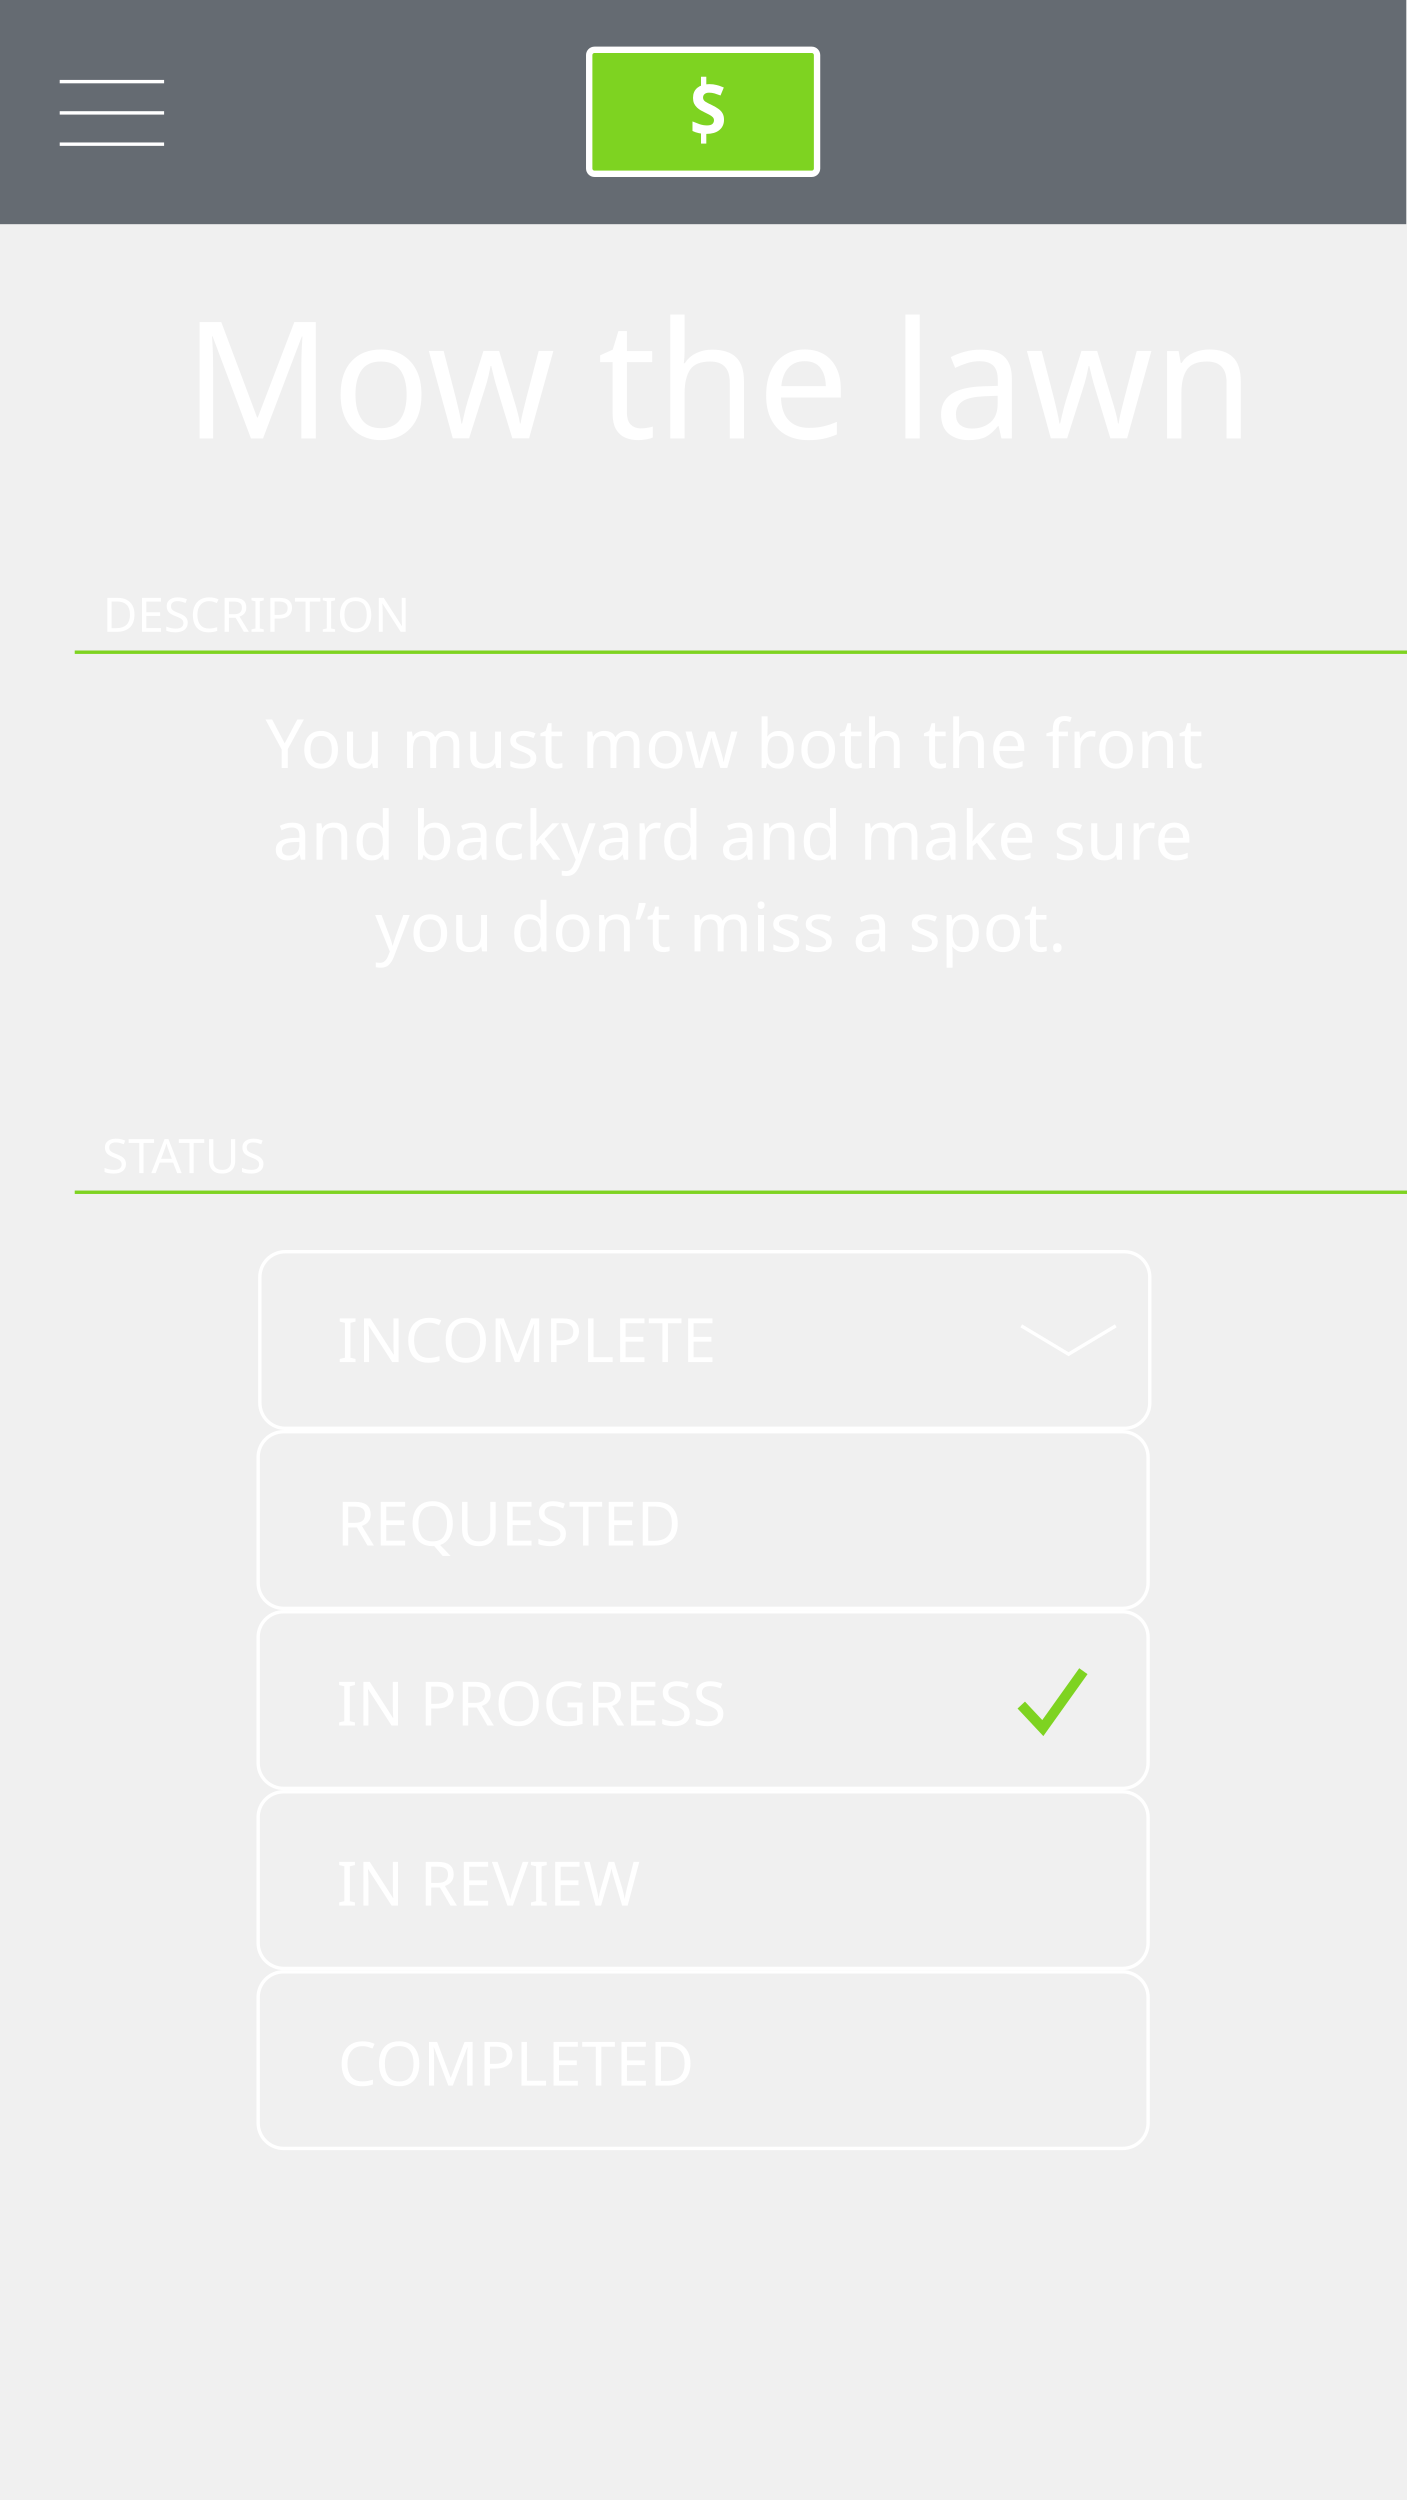
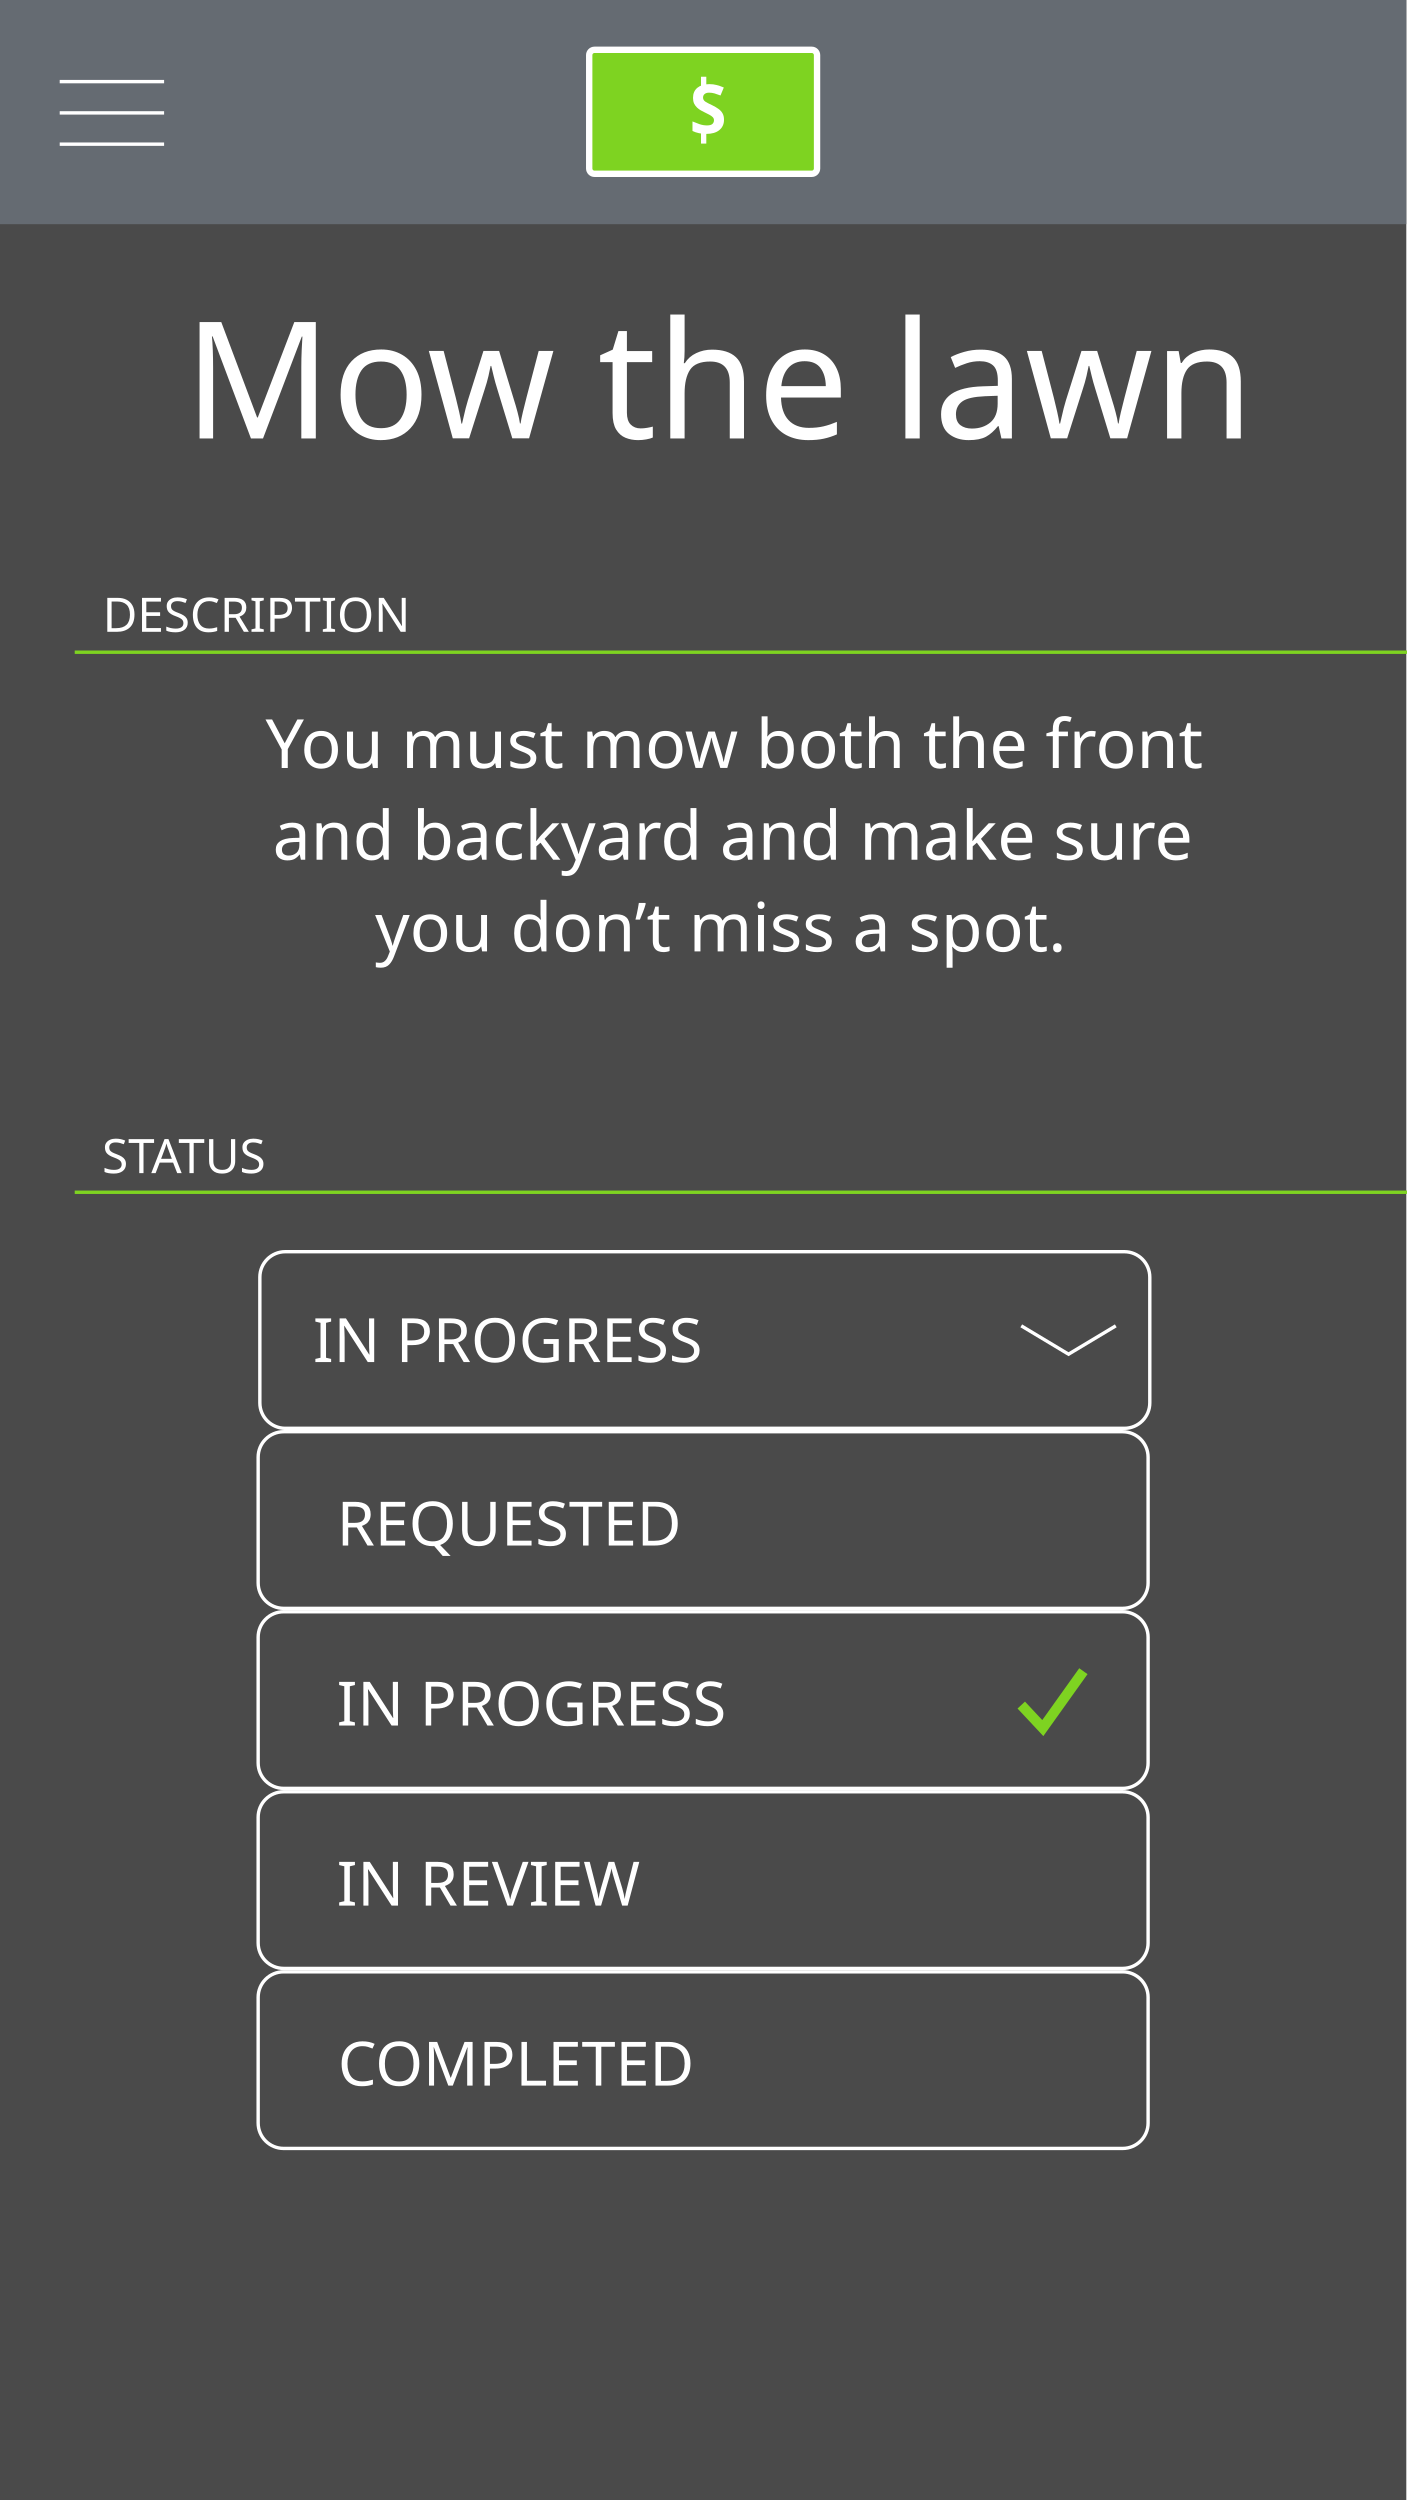
- <svg xmlns="http://www.w3.org/2000/svg" xmlns:xlink="http://www.w3.org/1999/xlink" width="414px" height="736px" viewBox="0 0 414 736" version="1.1" style="background: #4A4A4A;">
+ <svg xmlns="http://www.w3.org/2000/svg" xmlns:xlink="http://www.w3.org/1999/xlink" width="414px" height="736px" viewBox="0 0 414 736" version="1.1">
  <defs>
    <rect id="path-1" x="172.524" y="13.728" width="68.952" height="38.376" rx="2.496" />
    <mask id="mask-2" maskContentUnits="userSpaceOnUse" maskUnits="objectBoundingBox" x="0" y="0" width="68.952" height="38.376" fill="white">
      <use xlink:href="#path-1" />
    </mask>
    <rect id="path-3" x="76" y="368" width="263" height="53" rx="8" />
    <mask id="mask-4" maskContentUnits="userSpaceOnUse" maskUnits="objectBoundingBox" x="0" y="0" width="263" height="53" fill="white">
      <use xlink:href="#path-3" />
    </mask>
    <rect id="path-5" x="75.5" y="421" width="263" height="53" rx="8" />
    <mask id="mask-6" maskContentUnits="userSpaceOnUse" maskUnits="objectBoundingBox" x="0" y="0" width="263" height="53" fill="white">
      <use xlink:href="#path-5" />
    </mask>
    <rect id="path-7" x="75.5" y="474" width="263" height="53" rx="8" />
    <mask id="mask-8" maskContentUnits="userSpaceOnUse" maskUnits="objectBoundingBox" x="0" y="0" width="263" height="53" fill="white">
      <use xlink:href="#path-7" />
    </mask>
    <rect id="path-9" x="75.5" y="527" width="263" height="53" rx="8" />
    <mask id="mask-10" maskContentUnits="userSpaceOnUse" maskUnits="objectBoundingBox" x="0" y="0" width="263" height="53" fill="white">
      <use xlink:href="#path-9" />
    </mask>
    <rect id="path-11" x="75.5" y="580" width="263" height="53" rx="8" />
    <mask id="mask-12" maskContentUnits="userSpaceOnUse" maskUnits="objectBoundingBox" x="0" y="0" width="263" height="53" fill="white">
      <use xlink:href="#path-11" />
    </mask>
  </defs>
  <g id="Page-1" stroke="none" stroke-width="1" fill="none" fill-rule="evenodd">
    <g id="parent_task_button_clicked">
+       <rect id="Rectangle-81" fill="#4A4A4A" x="0" y="0" width="414" height="736" />
      <g id="Group">
        <rect id="Rectangle-64" fill="#656B72" x="0" y="0" width="414" height="66" />
        <use id="Rectangle-1" stroke="#FFFFFF" mask="url(#mask-2)" stroke-width="3.744" fill="#7ED321" xlink:href="#path-1" />
        <text id="S" font-family="DINCondensed-Bold, DIN Condensed" font-size="19.968" font-weight="bold" fill="#FFFFFF">
          <tspan x="202.946" y="39.222">S</tspan>
        </text>
        <rect id="Rectangle-2" fill="#FFFFFF" x="206.376" y="22.592" width="1.56" height="3.432" />
        <rect id="Rectangle-2" fill="#FFFFFF" x="206.376" y="38.84" width="1.56" height="3.432" />
        <g id="Group-3" transform="translate(17.43876, 22.5)" stroke="#FFFFFF">
          <path d="M0.14,1.528 L30.872,1.528" id="Path-37" />
          <path d="M0.14,10.736 L30.872,10.736" id="Path-37" />
          <path d="M0.14,19.944 L30.872,19.944" id="Path-37" />
        </g>
      </g>
      <text id="Mow-the-lawn" font-family="Avenir-Medium, Avenir" font-size="48" font-weight="400" fill="#FFFFFF">
        <tspan x="54.096" y="129.089">Mow the lawn</tspan>
      </text>
      <text id="You-must-mow-both-th" font-family="Avenir-Light, Avenir" font-size="20" font-weight="300" fill="#FFFFFF">
        <tspan x="78.16" y="226.1">You must mow both the front </tspan>
        <tspan x="80.27" y="253.1">and backyard and make sure</tspan>
        <tspan x="110.42" y="280.1">you don’t miss a spot.</tspan>
      </text>
      <text id="DESCRIPTION" font-family="Avenir-Light, Avenir" font-size="14" font-weight="300" fill="#FFFFFF">
        <tspan x="30.231" y="186.011">DESCRIPTION</tspan>
      </text>
      <text id="STATUS" font-family="Avenir-Light, Avenir" font-size="14" font-weight="300" fill="#FFFFFF">
        <tspan x="30.049" y="345.364">STATUS</tspan>
      </text>
      <use id="Rectangle-79" stroke="#FFFFFF" mask="url(#mask-4)" stroke-width="2" xlink:href="#path-3" />
      <use id="Rectangle-79" stroke="#FFFFFF" mask="url(#mask-6)" stroke-width="2" xlink:href="#path-5" />
      <use id="Rectangle-79" stroke="#FFFFFF" mask="url(#mask-8)" stroke-width="2" xlink:href="#path-7" />
      <use id="Rectangle-79" stroke="#FFFFFF" mask="url(#mask-10)" stroke-width="2" xlink:href="#path-9" />
      <use id="Rectangle-79" stroke="#FFFFFF" mask="url(#mask-12)" stroke-width="2" xlink:href="#path-11" />
-       <text id="INCOMPLETE" font-family="Avenir-Light, Avenir" font-size="18" font-weight="300" fill="#FFFFFF">
-         <tspan x="99.309" y="401">INCOMPLETE</tspan>
-       </text>
      <text id="IN-REVIEW" font-family="Avenir-Light, Avenir" font-size="18" font-weight="300" fill="#FFFFFF">
        <tspan x="99.134" y="561">IN REVIEW</tspan>
      </text>
      <text id="REQUESTED" font-family="Avenir-Light, Avenir" font-size="18" font-weight="300" fill="#FFFFFF">
        <tspan x="99.151" y="455">REQUESTED</tspan>
      </text>
      <text id="IN-PROGRESS" font-family="Avenir-Light, Avenir" font-size="18" font-weight="300" fill="#FFFFFF">
        <tspan x="99.125" y="508">IN PROGRESS</tspan>
      </text>
      <text id="COMPLETED" font-family="Avenir-Light, Avenir" font-size="18" font-weight="300" fill="#FFFFFF">
        <tspan x="99.482" y="614">COMPLETED</tspan>
      </text>
      <polyline id="Triangle-1" stroke="#FFFFFF" transform="translate(314.5714, 394.5) rotate(-180) translate(-314.5714, -394.5) " points="300.657 398.674 314.571 390.326 328.486 398.674" />
      <polyline id="check" stroke="#7ED321" stroke-width="3" points="300.657 501.971 306.999 508.745 318.948 492" />
      <path d="M22,192.011 L414.368,192.011" id="Path-43" stroke="#7ED321" />
      <path d="M22,351 L414.368,351" id="Path-43" stroke="#7ED321" />
+       <text id="IN-PROGRESS" font-family="Avenir-Light, Avenir" font-size="18" font-weight="300" fill="#FFFFFF">
+         <tspan x="92.125" y="401">IN PROGRESS</tspan>
+       </text>
    </g>
  </g>
</svg>
